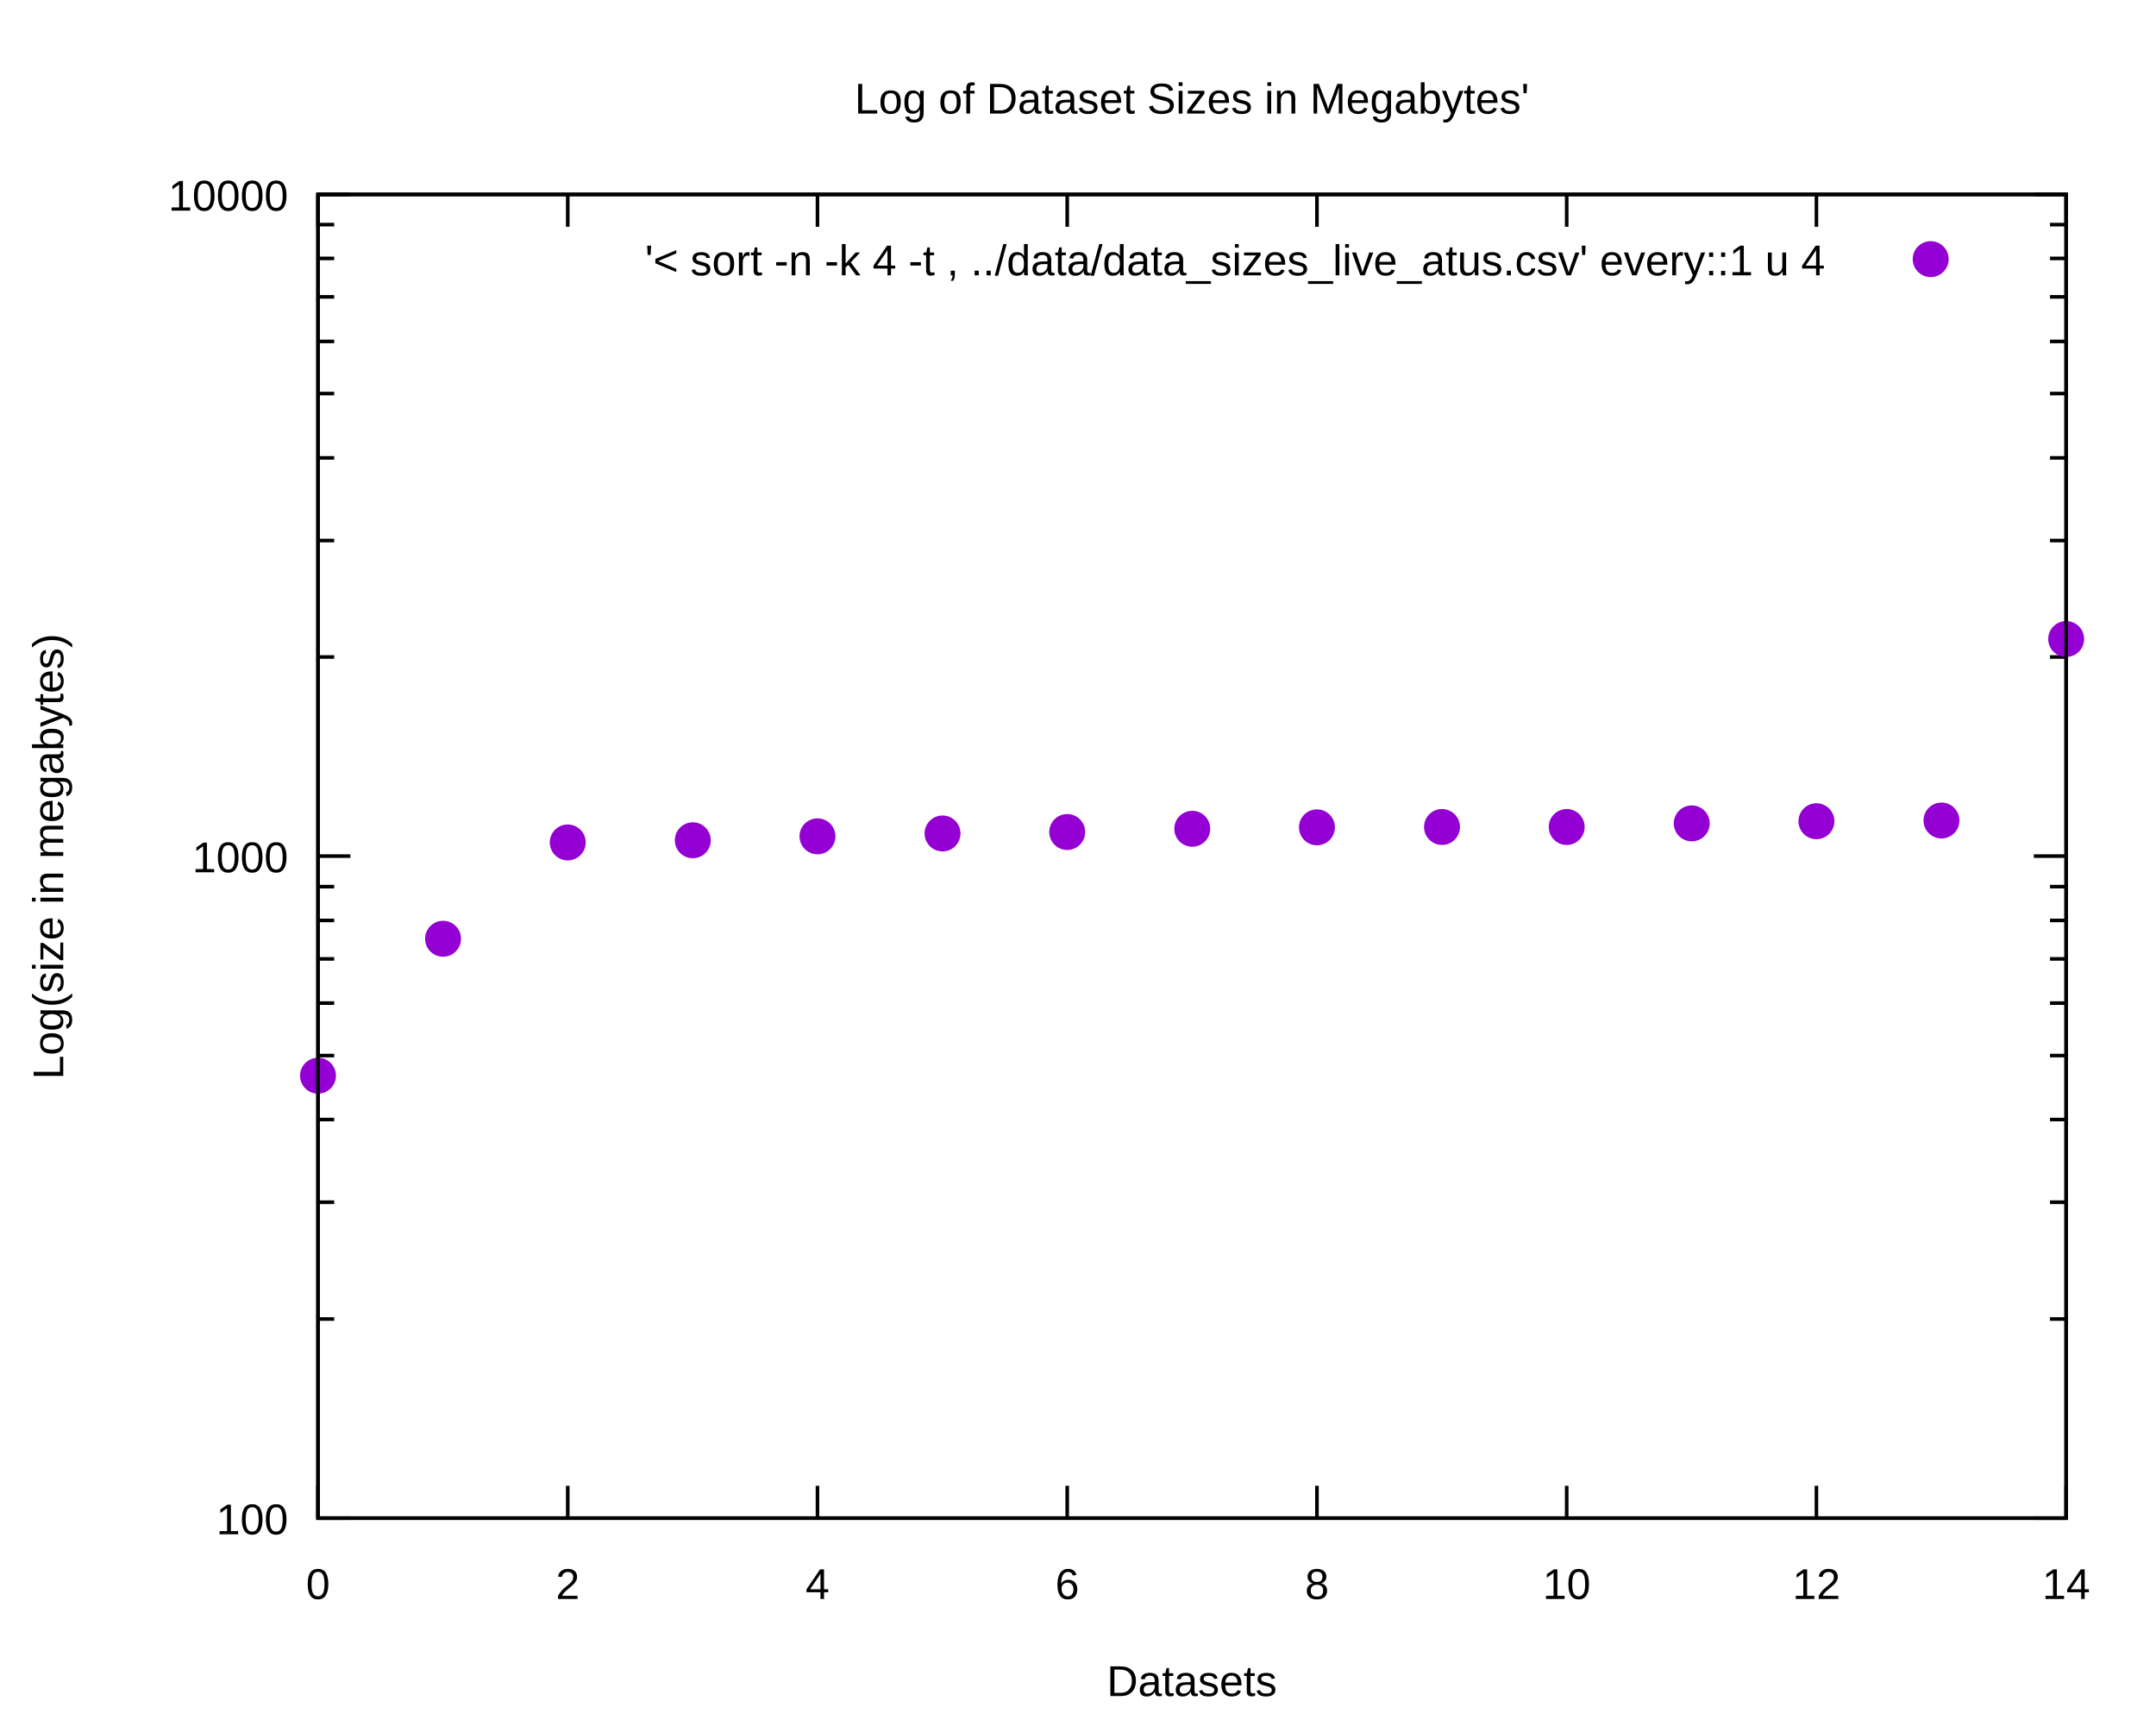
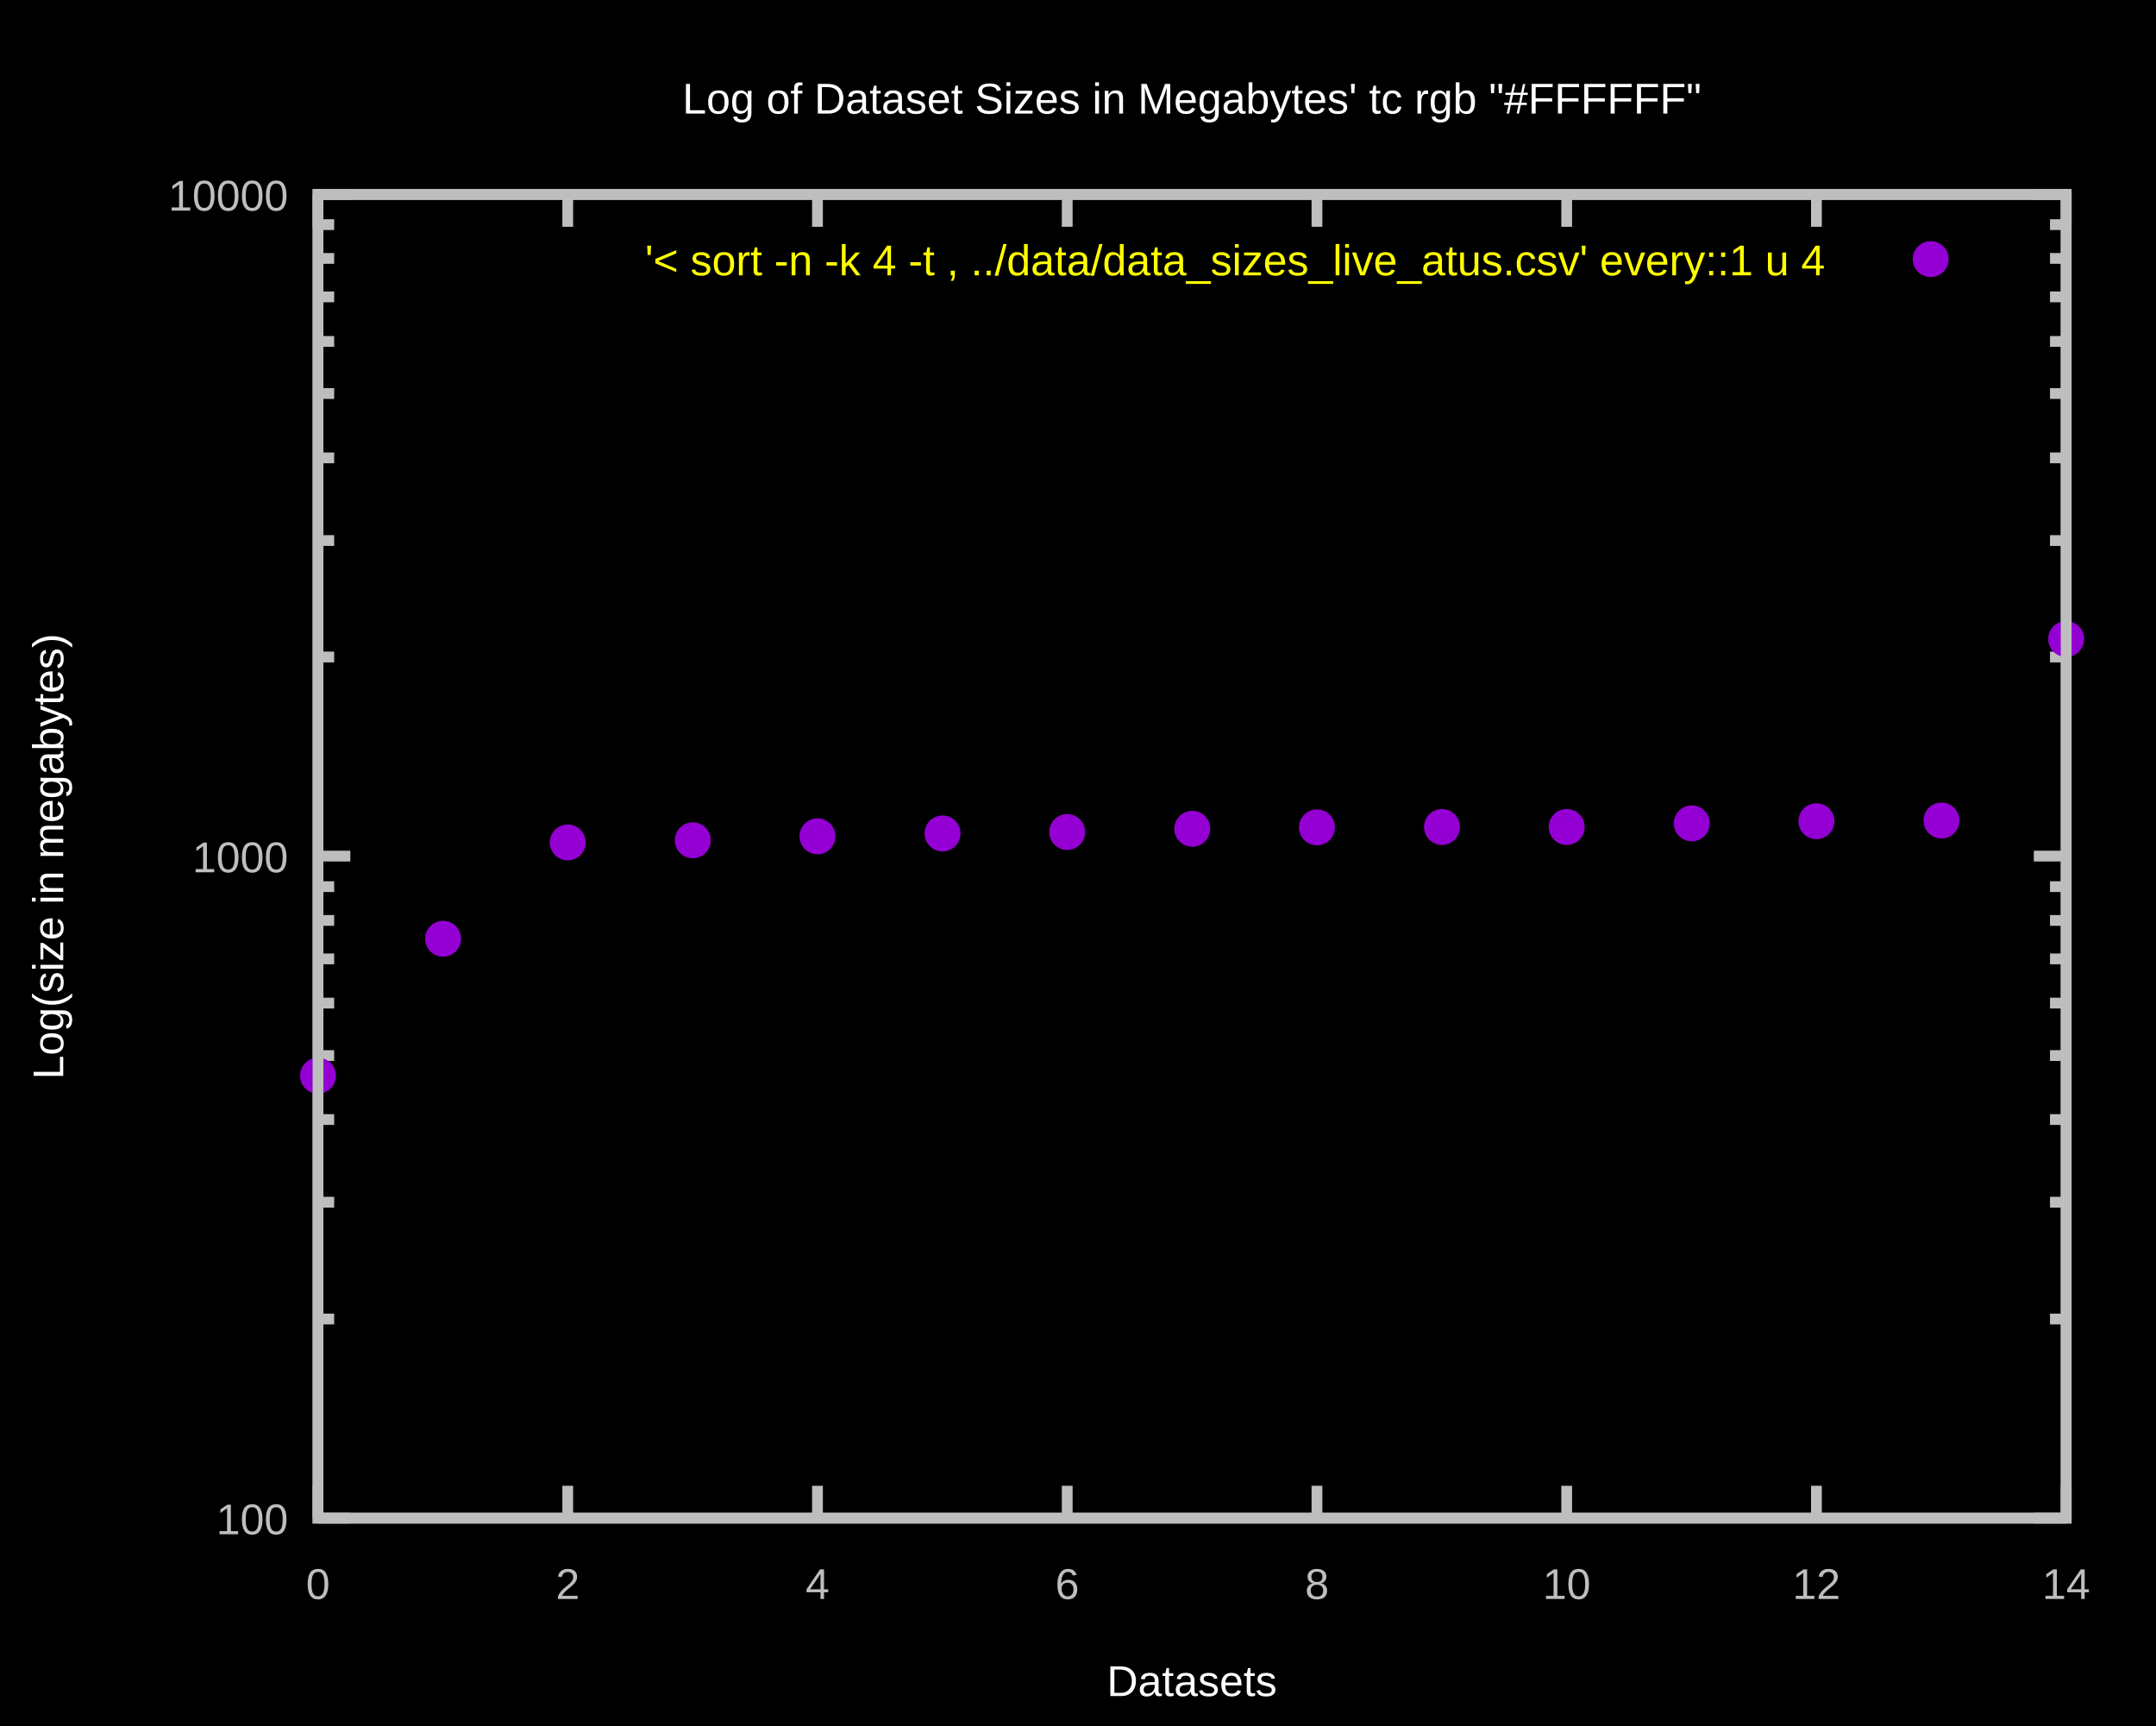
<svg xmlns="http://www.w3.org/2000/svg" xmlns:xlink="http://www.w3.org/1999/xlink" width="600" height="480" viewBox="0 0 600 480">
  <g id="gnuplot_canvas">
    <rect x="0" y="0" width="600" height="480" fill="none" />
    <defs>
      <circle id="gpDot" r="0.5" stroke-width="0.5" />
      <path id="gpPt0" stroke-width="0.222" stroke="currentColor" d="M-1,0 h2 M0,-1 v2" />
      <path id="gpPt1" stroke-width="0.222" stroke="currentColor" d="M-1,-1 L1,1 M1,-1 L-1,1" />
      <path id="gpPt2" stroke-width="0.222" stroke="currentColor" d="M-1,0 L1,0 M0,-1 L0,1 M-1,-1 L1,1 M-1,1 L1,-1" />
      <rect id="gpPt3" stroke-width="0.222" stroke="currentColor" x="-1" y="-1" width="2" height="2" />
      <rect id="gpPt4" stroke-width="0.222" stroke="currentColor" fill="currentColor" x="-1" y="-1" width="2" height="2" />
      <circle id="gpPt5" stroke-width="0.222" stroke="currentColor" cx="0" cy="0" r="1" />
      <use xlink:href="#gpPt5" id="gpPt6" fill="currentColor" stroke="none" />
      <path id="gpPt7" stroke-width="0.222" stroke="currentColor" d="M0,-1.33 L-1.33,0.67 L1.33,0.67 z" />
      <use xlink:href="#gpPt7" id="gpPt8" fill="currentColor" stroke="none" />
      <use xlink:href="#gpPt7" id="gpPt9" stroke="currentColor" transform="rotate(180)" />
      <use xlink:href="#gpPt9" id="gpPt10" fill="currentColor" stroke="none" />
      <use xlink:href="#gpPt3" id="gpPt11" stroke="currentColor" transform="rotate(45)" />
      <use xlink:href="#gpPt11" id="gpPt12" fill="currentColor" stroke="none" />
      <path id="gpPt13" stroke-width="0.222" stroke="currentColor" d="M0,1.330 L1.265,0.411 L0.782,-1.067 L-0.782,-1.076 L-1.265,0.411 z" />
      <use xlink:href="#gpPt13" id="gpPt14" fill="currentColor" stroke="none" />
      <filter id="textbox" filterUnits="objectBoundingBox" x="0" y="0" height="1" width="1">
        <feFlood flood-color="white" flood-opacity="1" result="bgnd" />
        <feComposite in="SourceGraphic" in2="bgnd" operator="atop" />
      </filter>
      <filter id="greybox" filterUnits="objectBoundingBox" x="0" y="0" height="1" width="1">
        <feFlood flood-color="lightgrey" flood-opacity="1" result="grey" />
        <feComposite in="SourceGraphic" in2="grey" operator="atop" />
      </filter>
    </defs>
-     <g fill="none" color="white" stroke="black" stroke-width="1.00" stroke-linecap="butt" stroke-linejoin="miter">
+     <g fill="none" color="white" stroke="rgb(190, 190, 190)" stroke-width="3.00" stroke-linecap="butt" stroke-linejoin="miter">
+ </g>
+     <g fill="none" color="white" stroke="currentColor" stroke-width="1.00" stroke-linecap="butt" stroke-linejoin="miter">
</g>
    <g fill="none" color="black" stroke="currentColor" stroke-width="1.00" stroke-linecap="butt" stroke-linejoin="miter">
-       <path stroke="black" d="M88.5,422.4 L97.5,422.4 M575.0,422.4 L566.0,422.4  " />
-       <g transform="translate(80.2,426.9)" stroke="none" fill="black" font-family="Arial" font-size="12.00" text-anchor="end">
+       <g stroke="none" shape-rendering="crispEdges">
+         <polygon fill="rgb(  0,   0,   0)" points="0.0,480.0 599.9,480.0 599.9,0.1 0.0,0.1 " />
+       </g>
+       <path stroke="black" d="M0.0,480.0 L0.0,0.1 L599.9,0.1 L599.9,480.0 L0.0,480.0 Z  " />
+     </g>
+     <g fill="none" color="black" stroke="black" stroke-width="3.00" stroke-linecap="butt" stroke-linejoin="miter">
+ </g>
+     <g fill="none" color="black" stroke="currentColor" stroke-width="3.00" stroke-linecap="butt" stroke-linejoin="miter">
+       <path stroke="rgb(190, 190, 190)" d="M88.5,422.4 L97.5,422.4 M575.0,422.4 L566.0,422.4  " />
+       <g transform="translate(80.2,426.9)" stroke="none" fill="rgb(190,190,190)" font-family="Arial" font-size="12.00" text-anchor="end">
        <text>
          <tspan font-family="Arial"> 100</tspan>
        </text>
      </g>
    </g>
-     <g fill="none" color="black" stroke="currentColor" stroke-width="1.00" stroke-linecap="butt" stroke-linejoin="miter">
-       <path stroke="black" d="M88.5,367.0 L93.0,367.0 M575.0,367.0 L570.5,367.0 M88.5,334.5 L93.0,334.5 M575.0,334.5 L570.5,334.5   M88.5,311.5 L93.0,311.5 M575.0,311.5 L570.5,311.5 M88.5,293.7 L93.0,293.7 M575.0,293.7 L570.5,293.7   M88.5,279.1 L93.0,279.1 M575.0,279.1 L570.5,279.1 M88.5,266.8 L93.0,266.8 M575.0,266.8 L570.5,266.8   M88.5,256.1 L93.0,256.1 M575.0,256.1 L570.5,256.1 M88.5,246.7 L93.0,246.7 M575.0,246.7 L570.5,246.7   M88.5,238.2 L97.5,238.2 M575.0,238.2 L566.0,238.2  " />
-       <g transform="translate(80.2,242.7)" stroke="none" fill="black" font-family="Arial" font-size="12.00" text-anchor="end">
+     <g fill="none" color="black" stroke="currentColor" stroke-width="3.00" stroke-linecap="butt" stroke-linejoin="miter">
+       <path stroke="rgb(190, 190, 190)" d="M88.5,367.0 L93.0,367.0 M575.0,367.0 L570.5,367.0 M88.5,334.5 L93.0,334.5 M575.0,334.5 L570.5,334.5   M88.5,311.5 L93.0,311.5 M575.0,311.5 L570.5,311.5 M88.5,293.7 L93.0,293.7 M575.0,293.7 L570.5,293.7   M88.5,279.1 L93.0,279.1 M575.0,279.1 L570.5,279.1 M88.5,266.8 L93.0,266.8 M575.0,266.8 L570.5,266.8   M88.5,256.1 L93.0,256.1 M575.0,256.1 L570.5,256.1 M88.5,246.7 L93.0,246.7 M575.0,246.7 L570.5,246.7   M88.5,238.2 L97.5,238.2 M575.0,238.2 L566.0,238.2  " />
+       <g transform="translate(80.2,242.7)" stroke="none" fill="rgb(190,190,190)" font-family="Arial" font-size="12.00" text-anchor="end">
        <text>
          <tspan font-family="Arial"> 1000</tspan>
        </text>
      </g>
    </g>
-     <g fill="none" color="black" stroke="currentColor" stroke-width="1.00" stroke-linecap="butt" stroke-linejoin="miter">
-       <path stroke="black" d="M88.5,182.8 L93.0,182.8 M575.0,182.8 L570.5,182.8 M88.5,150.4 L93.0,150.4 M575.0,150.4 L570.5,150.4   M88.5,127.4 L93.0,127.4 M575.0,127.4 L570.5,127.4 M88.5,109.5 L93.0,109.5 M575.0,109.5 L570.5,109.5   M88.5,95.0 L93.0,95.0 M575.0,95.0 L570.5,95.0 M88.5,82.6 L93.0,82.6 M575.0,82.6 L570.5,82.6   M88.5,71.9 L93.0,71.9 M575.0,71.9 L570.5,71.9 M88.5,62.5 L93.0,62.5 M575.0,62.5 L570.5,62.5   M88.5,54.1 L97.5,54.1 M575.0,54.1 L566.0,54.1  " />
-       <g transform="translate(80.2,58.6)" stroke="none" fill="black" font-family="Arial" font-size="12.00" text-anchor="end">
+     <g fill="none" color="black" stroke="currentColor" stroke-width="3.00" stroke-linecap="butt" stroke-linejoin="miter">
+       <path stroke="rgb(190, 190, 190)" d="M88.5,182.8 L93.0,182.8 M575.0,182.8 L570.5,182.8 M88.5,150.4 L93.0,150.4 M575.0,150.4 L570.5,150.4   M88.5,127.4 L93.0,127.4 M575.0,127.4 L570.5,127.4 M88.5,109.5 L93.0,109.5 M575.0,109.5 L570.5,109.5   M88.5,95.0 L93.0,95.0 M575.0,95.0 L570.5,95.0 M88.5,82.6 L93.0,82.6 M575.0,82.6 L570.5,82.6   M88.5,71.9 L93.0,71.9 M575.0,71.9 L570.5,71.9 M88.5,62.5 L93.0,62.5 M575.0,62.5 L570.5,62.5   M88.5,54.1 L97.5,54.1 M575.0,54.1 L566.0,54.1  " />
+       <g transform="translate(80.2,58.6)" stroke="none" fill="rgb(190,190,190)" font-family="Arial" font-size="12.00" text-anchor="end">
        <text>
          <tspan font-family="Arial"> 10000</tspan>
        </text>
      </g>
    </g>
-     <g fill="none" color="black" stroke="currentColor" stroke-width="1.00" stroke-linecap="butt" stroke-linejoin="miter">
-       <path stroke="black" d="M88.5,422.4 L88.5,413.4 M88.5,54.1 L88.5,63.1  " />
-       <g transform="translate(88.5,444.9)" stroke="none" fill="black" font-family="Arial" font-size="12.00" text-anchor="middle">
+     <g fill="none" color="black" stroke="currentColor" stroke-width="3.00" stroke-linecap="butt" stroke-linejoin="miter">
+       <path stroke="rgb(190, 190, 190)" d="M88.5,422.4 L88.5,413.4 M88.5,54.1 L88.5,63.1  " />
+       <g transform="translate(88.5,444.9)" stroke="none" fill="rgb(190,190,190)" font-family="Arial" font-size="12.00" text-anchor="middle">
        <text>
          <tspan font-family="Arial"> 0</tspan>
        </text>
      </g>
    </g>
-     <g fill="none" color="black" stroke="currentColor" stroke-width="1.00" stroke-linecap="butt" stroke-linejoin="miter">
-       <path stroke="black" d="M158.0,422.4 L158.0,413.4 M158.0,54.1 L158.0,63.1  " />
-       <g transform="translate(158.0,444.9)" stroke="none" fill="black" font-family="Arial" font-size="12.00" text-anchor="middle">
+     <g fill="none" color="black" stroke="currentColor" stroke-width="3.00" stroke-linecap="butt" stroke-linejoin="miter">
+       <path stroke="rgb(190, 190, 190)" d="M158.0,422.4 L158.0,413.4 M158.0,54.1 L158.0,63.1  " />
+       <g transform="translate(158.0,444.9)" stroke="none" fill="rgb(190,190,190)" font-family="Arial" font-size="12.00" text-anchor="middle">
        <text>
          <tspan font-family="Arial"> 2</tspan>
        </text>
      </g>
    </g>
-     <g fill="none" color="black" stroke="currentColor" stroke-width="1.00" stroke-linecap="butt" stroke-linejoin="miter">
-       <path stroke="black" d="M227.5,422.4 L227.5,413.4 M227.5,54.1 L227.5,63.1  " />
-       <g transform="translate(227.5,444.9)" stroke="none" fill="black" font-family="Arial" font-size="12.00" text-anchor="middle">
+     <g fill="none" color="black" stroke="currentColor" stroke-width="3.00" stroke-linecap="butt" stroke-linejoin="miter">
+       <path stroke="rgb(190, 190, 190)" d="M227.5,422.4 L227.5,413.4 M227.5,54.1 L227.5,63.1  " />
+       <g transform="translate(227.5,444.9)" stroke="none" fill="rgb(190,190,190)" font-family="Arial" font-size="12.00" text-anchor="middle">
        <text>
          <tspan font-family="Arial"> 4</tspan>
        </text>
      </g>
    </g>
-     <g fill="none" color="black" stroke="currentColor" stroke-width="1.00" stroke-linecap="butt" stroke-linejoin="miter">
-       <path stroke="black" d="M297.0,422.4 L297.0,413.4 M297.0,54.1 L297.0,63.1  " />
-       <g transform="translate(297.0,444.9)" stroke="none" fill="black" font-family="Arial" font-size="12.00" text-anchor="middle">
+     <g fill="none" color="black" stroke="currentColor" stroke-width="3.00" stroke-linecap="butt" stroke-linejoin="miter">
+       <path stroke="rgb(190, 190, 190)" d="M297.0,422.4 L297.0,413.4 M297.0,54.1 L297.0,63.1  " />
+       <g transform="translate(297.0,444.9)" stroke="none" fill="rgb(190,190,190)" font-family="Arial" font-size="12.00" text-anchor="middle">
        <text>
          <tspan font-family="Arial"> 6</tspan>
        </text>
      </g>
    </g>
-     <g fill="none" color="black" stroke="currentColor" stroke-width="1.00" stroke-linecap="butt" stroke-linejoin="miter">
-       <path stroke="black" d="M366.5,422.4 L366.5,413.4 M366.5,54.1 L366.5,63.1  " />
-       <g transform="translate(366.5,444.9)" stroke="none" fill="black" font-family="Arial" font-size="12.00" text-anchor="middle">
+     <g fill="none" color="black" stroke="currentColor" stroke-width="3.00" stroke-linecap="butt" stroke-linejoin="miter">
+       <path stroke="rgb(190, 190, 190)" d="M366.5,422.4 L366.5,413.4 M366.5,54.1 L366.5,63.1  " />
+       <g transform="translate(366.5,444.9)" stroke="none" fill="rgb(190,190,190)" font-family="Arial" font-size="12.00" text-anchor="middle">
        <text>
          <tspan font-family="Arial"> 8</tspan>
        </text>
      </g>
    </g>
-     <g fill="none" color="black" stroke="currentColor" stroke-width="1.00" stroke-linecap="butt" stroke-linejoin="miter">
-       <path stroke="black" d="M436.0,422.4 L436.0,413.4 M436.0,54.1 L436.0,63.1  " />
-       <g transform="translate(436.0,444.9)" stroke="none" fill="black" font-family="Arial" font-size="12.00" text-anchor="middle">
+     <g fill="none" color="black" stroke="currentColor" stroke-width="3.00" stroke-linecap="butt" stroke-linejoin="miter">
+       <path stroke="rgb(190, 190, 190)" d="M436.0,422.4 L436.0,413.4 M436.0,54.1 L436.0,63.1  " />
+       <g transform="translate(436.0,444.9)" stroke="none" fill="rgb(190,190,190)" font-family="Arial" font-size="12.00" text-anchor="middle">
        <text>
          <tspan font-family="Arial"> 10</tspan>
        </text>
      </g>
    </g>
-     <g fill="none" color="black" stroke="currentColor" stroke-width="1.00" stroke-linecap="butt" stroke-linejoin="miter">
-       <path stroke="black" d="M505.5,422.4 L505.5,413.4 M505.5,54.1 L505.5,63.1  " />
-       <g transform="translate(505.5,444.9)" stroke="none" fill="black" font-family="Arial" font-size="12.00" text-anchor="middle">
+     <g fill="none" color="black" stroke="currentColor" stroke-width="3.00" stroke-linecap="butt" stroke-linejoin="miter">
+       <path stroke="rgb(190, 190, 190)" d="M505.5,422.4 L505.5,413.4 M505.5,54.1 L505.5,63.1  " />
+       <g transform="translate(505.5,444.9)" stroke="none" fill="rgb(190,190,190)" font-family="Arial" font-size="12.00" text-anchor="middle">
        <text>
          <tspan font-family="Arial"> 12</tspan>
        </text>
      </g>
    </g>
-     <g fill="none" color="black" stroke="currentColor" stroke-width="1.00" stroke-linecap="butt" stroke-linejoin="miter">
-       <path stroke="black" d="M575.0,422.4 L575.0,413.4 M575.0,54.1 L575.0,63.1  " />
-       <g transform="translate(575.0,444.9)" stroke="none" fill="black" font-family="Arial" font-size="12.00" text-anchor="middle">
+     <g fill="none" color="black" stroke="currentColor" stroke-width="3.00" stroke-linecap="butt" stroke-linejoin="miter">
+       <path stroke="rgb(190, 190, 190)" d="M575.0,422.4 L575.0,413.4 M575.0,54.1 L575.0,63.1  " />
+       <g transform="translate(575.0,444.9)" stroke="none" fill="rgb(190,190,190)" font-family="Arial" font-size="12.00" text-anchor="middle">
        <text>
          <tspan font-family="Arial"> 14</tspan>
        </text>
      </g>
    </g>
-     <g fill="none" color="black" stroke="currentColor" stroke-width="1.00" stroke-linecap="butt" stroke-linejoin="miter">
+     <g fill="none" color="black" stroke="currentColor" stroke-width="3.00" stroke-linecap="butt" stroke-linejoin="miter">
</g>
-     <g fill="none" color="black" stroke="currentColor" stroke-width="1.00" stroke-linecap="butt" stroke-linejoin="miter">
-       <path stroke="black" d="M88.5,54.1 L88.5,422.4 L575.0,422.4 L575.0,54.1 L88.5,54.1 Z  " />
+     <g fill="none" color="black" stroke="currentColor" stroke-width="3.00" stroke-linecap="butt" stroke-linejoin="miter">
+       <path stroke="rgb(190, 190, 190)" d="M88.5,54.1 L88.5,422.4 L575.0,422.4 L575.0,54.1 L88.5,54.1 Z  " />
    </g>
-     <g fill="none" color="black" stroke="currentColor" stroke-width="1.00" stroke-linecap="butt" stroke-linejoin="miter">
-       <g transform="translate(17.6,238.3) rotate(270)" stroke="none" fill="black" font-family="Arial" font-size="12.00" text-anchor="middle">
+     <g fill="none" color="black" stroke="currentColor" stroke-width="3.00" stroke-linecap="butt" stroke-linejoin="miter">
+       <g transform="translate(17.6,238.3) rotate(270)" stroke="none" fill="rgb(255,255,255)" font-family="Arial" font-size="12.00" text-anchor="middle">
        <text>
          <tspan font-family="Arial">Log(size in megabytes)</tspan>
        </text>
      </g>
    </g>
-     <g fill="none" color="black" stroke="currentColor" stroke-width="1.00" stroke-linecap="butt" stroke-linejoin="miter">
-       <g transform="translate(331.7,471.9)" stroke="none" fill="black" font-family="Arial" font-size="12.00" text-anchor="middle">
+     <g fill="none" color="black" stroke="currentColor" stroke-width="3.00" stroke-linecap="butt" stroke-linejoin="miter">
+       <g transform="translate(331.7,471.9)" stroke="none" fill="rgb(255,255,255)" font-family="Arial" font-size="12.00" text-anchor="middle">
        <text>
          <tspan font-family="Arial">Datasets</tspan>
        </text>
      </g>
    </g>
-     <g fill="none" color="black" stroke="currentColor" stroke-width="1.00" stroke-linecap="butt" stroke-linejoin="miter">
-       <g transform="translate(331.7,31.6)" stroke="none" fill="black" font-family="Arial" font-size="12.00" text-anchor="middle">
+     <g fill="none" color="black" stroke="currentColor" stroke-width="3.00" stroke-linecap="butt" stroke-linejoin="miter">
+       <g transform="translate(331.7,31.6)" stroke="none" fill="rgb(255,255,255)" font-family="Arial" font-size="12.00" text-anchor="middle">
        <text>
-           <tspan font-family="Arial">Log of Dataset Sizes in Megabytes'</tspan>
+           <tspan font-family="Arial">Log of Dataset Sizes in Megabytes' tc rgb "#FFFFFF"</tspan>
        </text>
      </g>
    </g>
+     <g fill="none" color="black" stroke="currentColor" stroke-width="3.00" stroke-linecap="butt" stroke-linejoin="miter">
+ </g>
    <g id="gnuplot_plot_1">
+       <g fill="none" color="white" stroke="currentColor" stroke-width="1.00" stroke-linecap="butt" stroke-linejoin="miter">
+ </g>
      <g fill="none" color="black" stroke="currentColor" stroke-width="1.00" stroke-linecap="butt" stroke-linejoin="miter">
-         <g transform="translate(507.9,76.6)" stroke="none" fill="black" font-family="Arial" font-size="12.00" text-anchor="end">
+         <g transform="translate(507.9,76.6)" stroke="none" fill="rgb(255,255,0)" font-family="Arial" font-size="12.00" text-anchor="end">
          <text>'&lt; sort -n -k 4 -t , ../data/data_sizes_live_atus.csv' every::1 u 4</text>
        </g>
      </g>
      <g fill="none" color="black" stroke="currentColor" stroke-width="1.00" stroke-linecap="butt" stroke-linejoin="miter">
        <use xlink:href="#gpPt6" transform="translate(88.5,299.3) scale(4.50)" color="rgb(148,   0, 211)" />
        <use xlink:href="#gpPt6" transform="translate(123.3,261.2) scale(4.50)" color="rgb(148,   0, 211)" />
        <use xlink:href="#gpPt6" transform="translate(158.0,234.4) scale(4.50)" color="rgb(148,   0, 211)" />
        <use xlink:href="#gpPt6" transform="translate(192.8,233.8) scale(4.50)" color="rgb(148,   0, 211)" />
        <use xlink:href="#gpPt6" transform="translate(227.5,232.7) scale(4.50)" color="rgb(148,   0, 211)" />
        <use xlink:href="#gpPt6" transform="translate(262.3,231.9) scale(4.50)" color="rgb(148,   0, 211)" />
        <use xlink:href="#gpPt6" transform="translate(297.0,231.5) scale(4.50)" color="rgb(148,   0, 211)" />
        <use xlink:href="#gpPt6" transform="translate(331.8,230.6) scale(4.50)" color="rgb(148,   0, 211)" />
        <use xlink:href="#gpPt6" transform="translate(366.5,230.2) scale(4.50)" color="rgb(148,   0, 211)" />
        <use xlink:href="#gpPt6" transform="translate(401.3,230.1) scale(4.50)" color="rgb(148,   0, 211)" />
        <use xlink:href="#gpPt6" transform="translate(436.0,230.1) scale(4.50)" color="rgb(148,   0, 211)" />
        <use xlink:href="#gpPt6" transform="translate(470.8,229.1) scale(4.50)" color="rgb(148,   0, 211)" />
        <use xlink:href="#gpPt6" transform="translate(505.5,228.5) scale(4.50)" color="rgb(148,   0, 211)" />
        <use xlink:href="#gpPt6" transform="translate(540.3,228.3) scale(4.50)" color="rgb(148,   0, 211)" />
        <use xlink:href="#gpPt6" transform="translate(575.0,177.8) scale(4.50)" color="rgb(148,   0, 211)" />
        <use xlink:href="#gpPt6" transform="translate(537.3,72.1) scale(4.50)" color="rgb(148,   0, 211)" />
      </g>
    </g>
    <g fill="none" color="white" stroke="rgb(148,   0, 211)" stroke-width="2.00" stroke-linecap="butt" stroke-linejoin="miter">
</g>
    <g fill="none" color="black" stroke="currentColor" stroke-width="2.00" stroke-linecap="butt" stroke-linejoin="miter">
</g>
-     <g fill="none" color="black" stroke="black" stroke-width="1.00" stroke-linecap="butt" stroke-linejoin="miter">
+     <g fill="none" color="black" stroke="black" stroke-width="3.00" stroke-linecap="butt" stroke-linejoin="miter">
</g>
-     <g fill="none" color="black" stroke="currentColor" stroke-width="1.00" stroke-linecap="butt" stroke-linejoin="miter">
-       <path stroke="black" d="M88.5,54.1 L88.5,422.4 L575.0,422.4 L575.0,54.1 L88.5,54.1 Z  " />
+     <g fill="none" color="black" stroke="currentColor" stroke-width="3.00" stroke-linecap="butt" stroke-linejoin="miter">
+       <path stroke="rgb(190, 190, 190)" d="M88.5,54.1 L88.5,422.4 L575.0,422.4 L575.0,54.1 L88.5,54.1 Z  " />
    </g>
-     <g fill="none" color="black" stroke="currentColor" stroke-width="1.00" stroke-linecap="butt" stroke-linejoin="miter">
+     <g fill="none" color="black" stroke="currentColor" stroke-width="3.00" stroke-linecap="butt" stroke-linejoin="miter">
</g>
  </g>
</svg>
